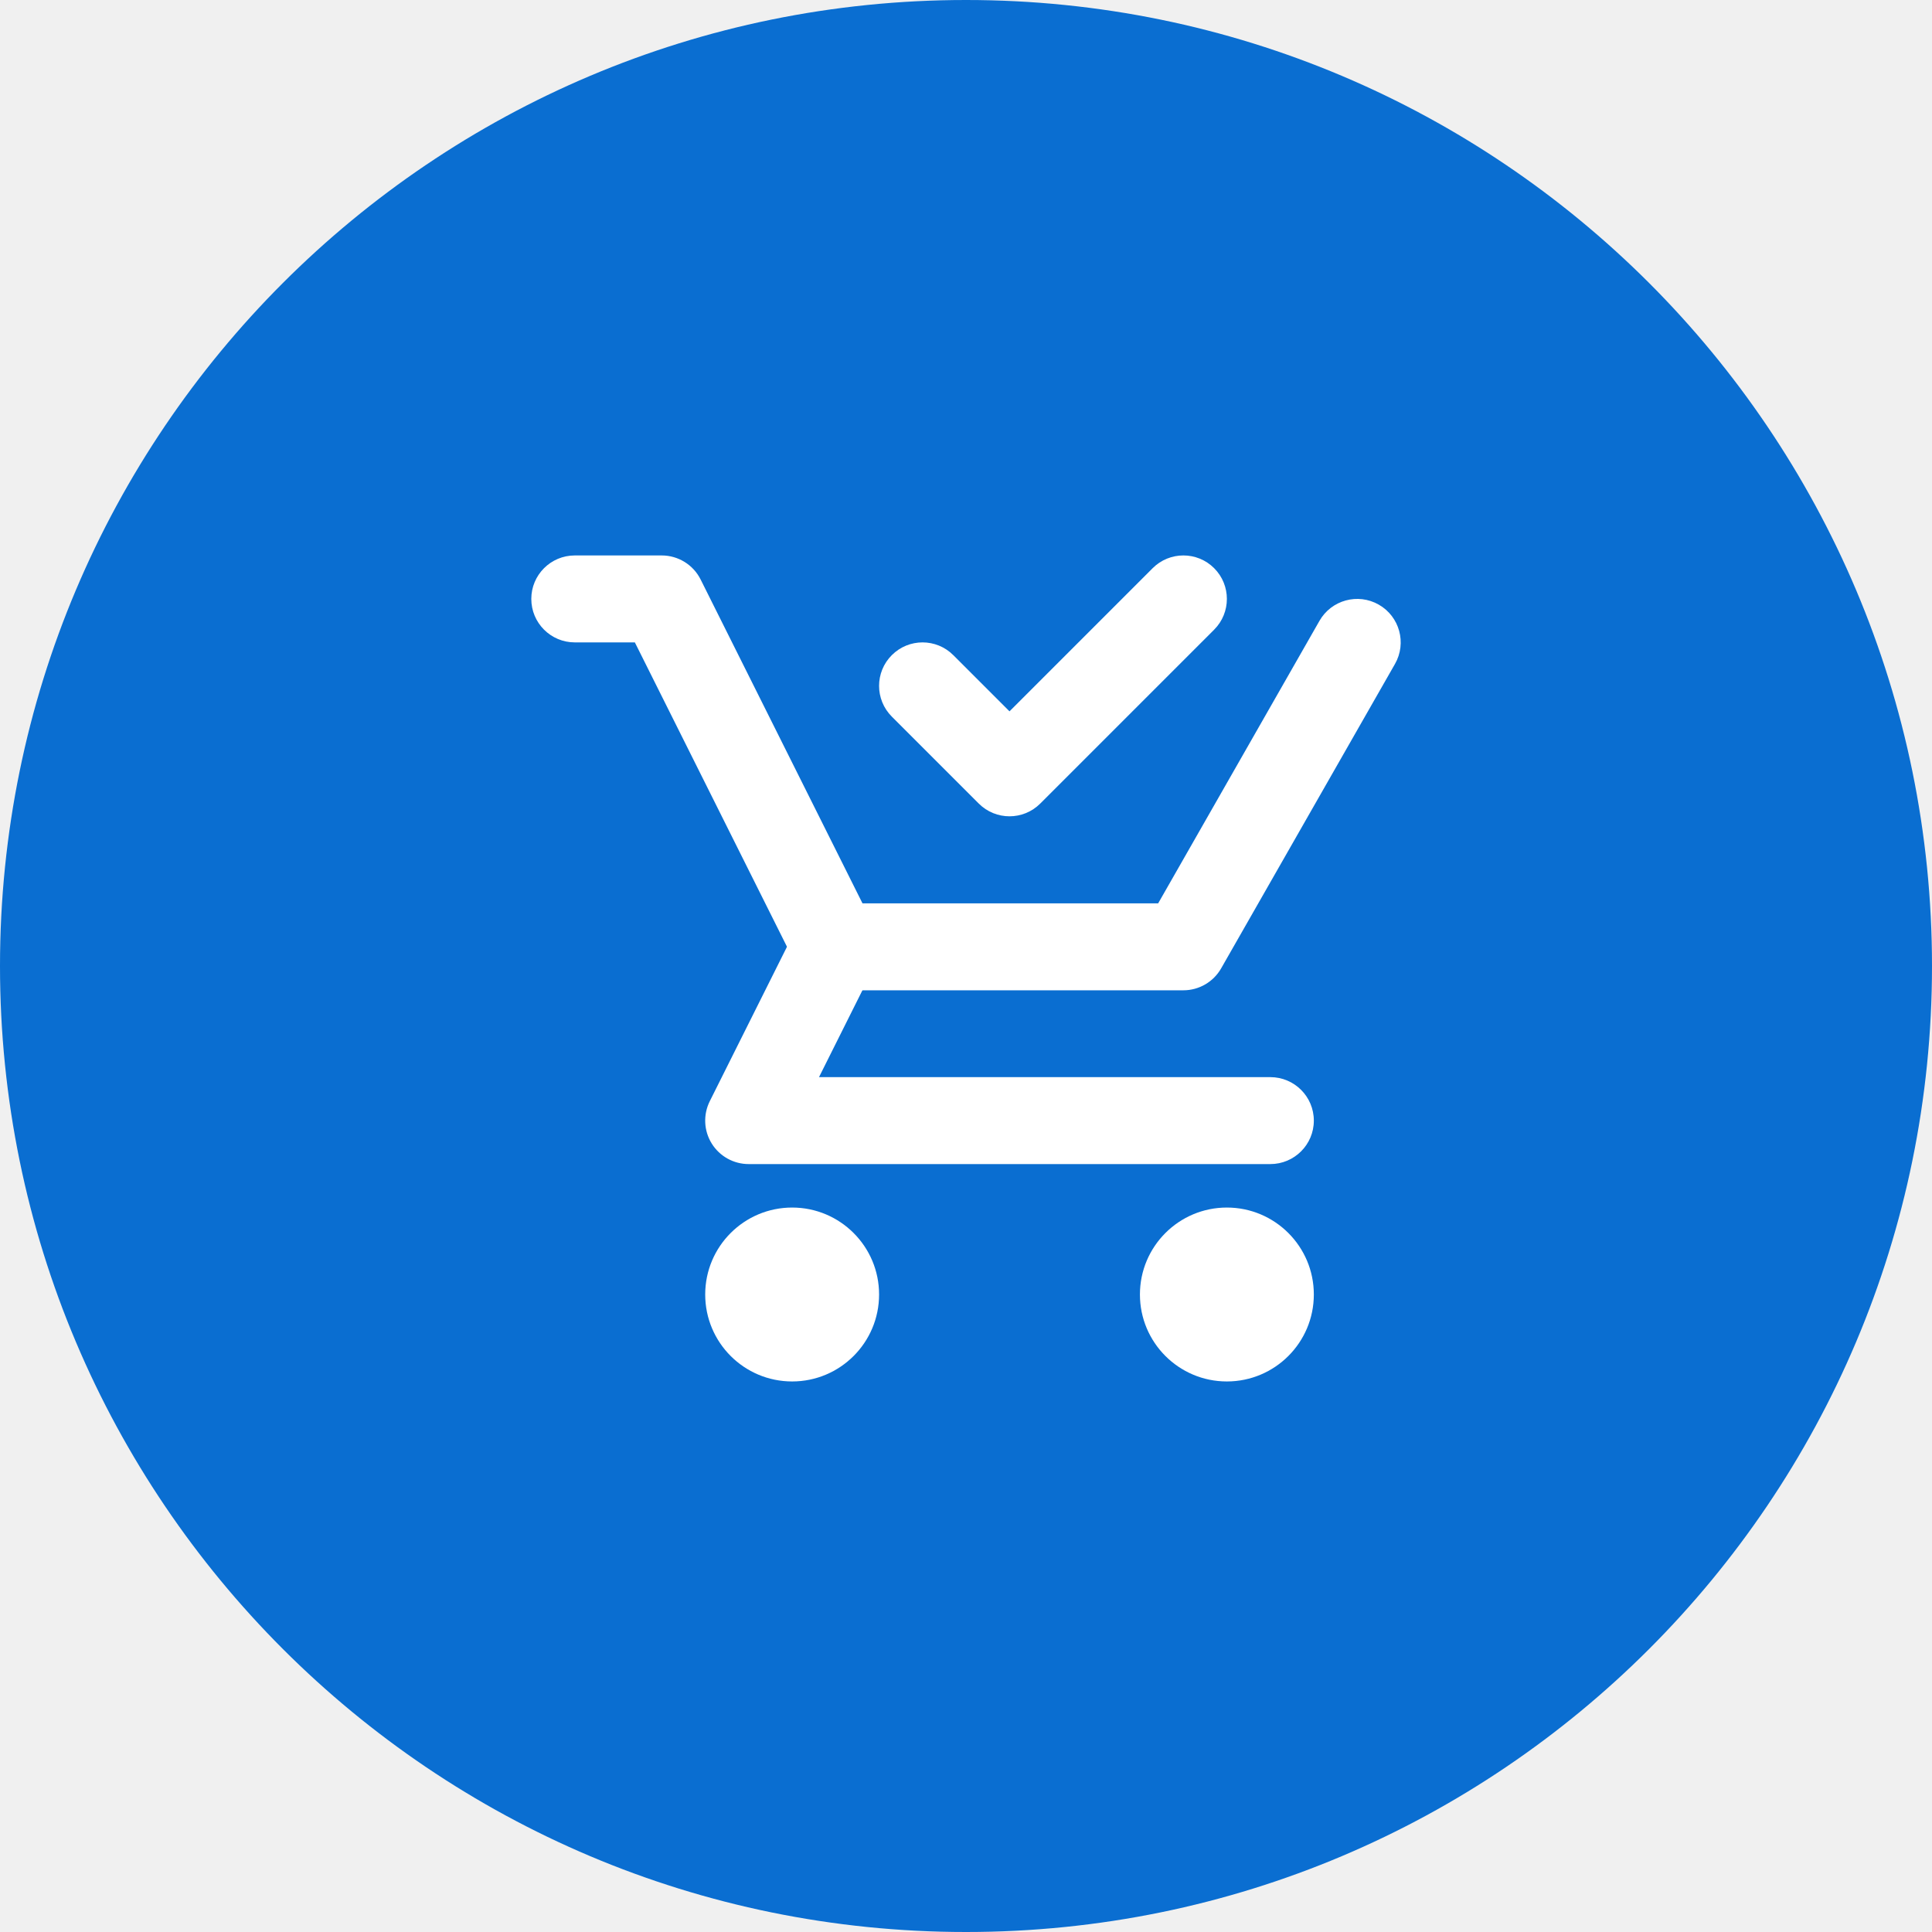
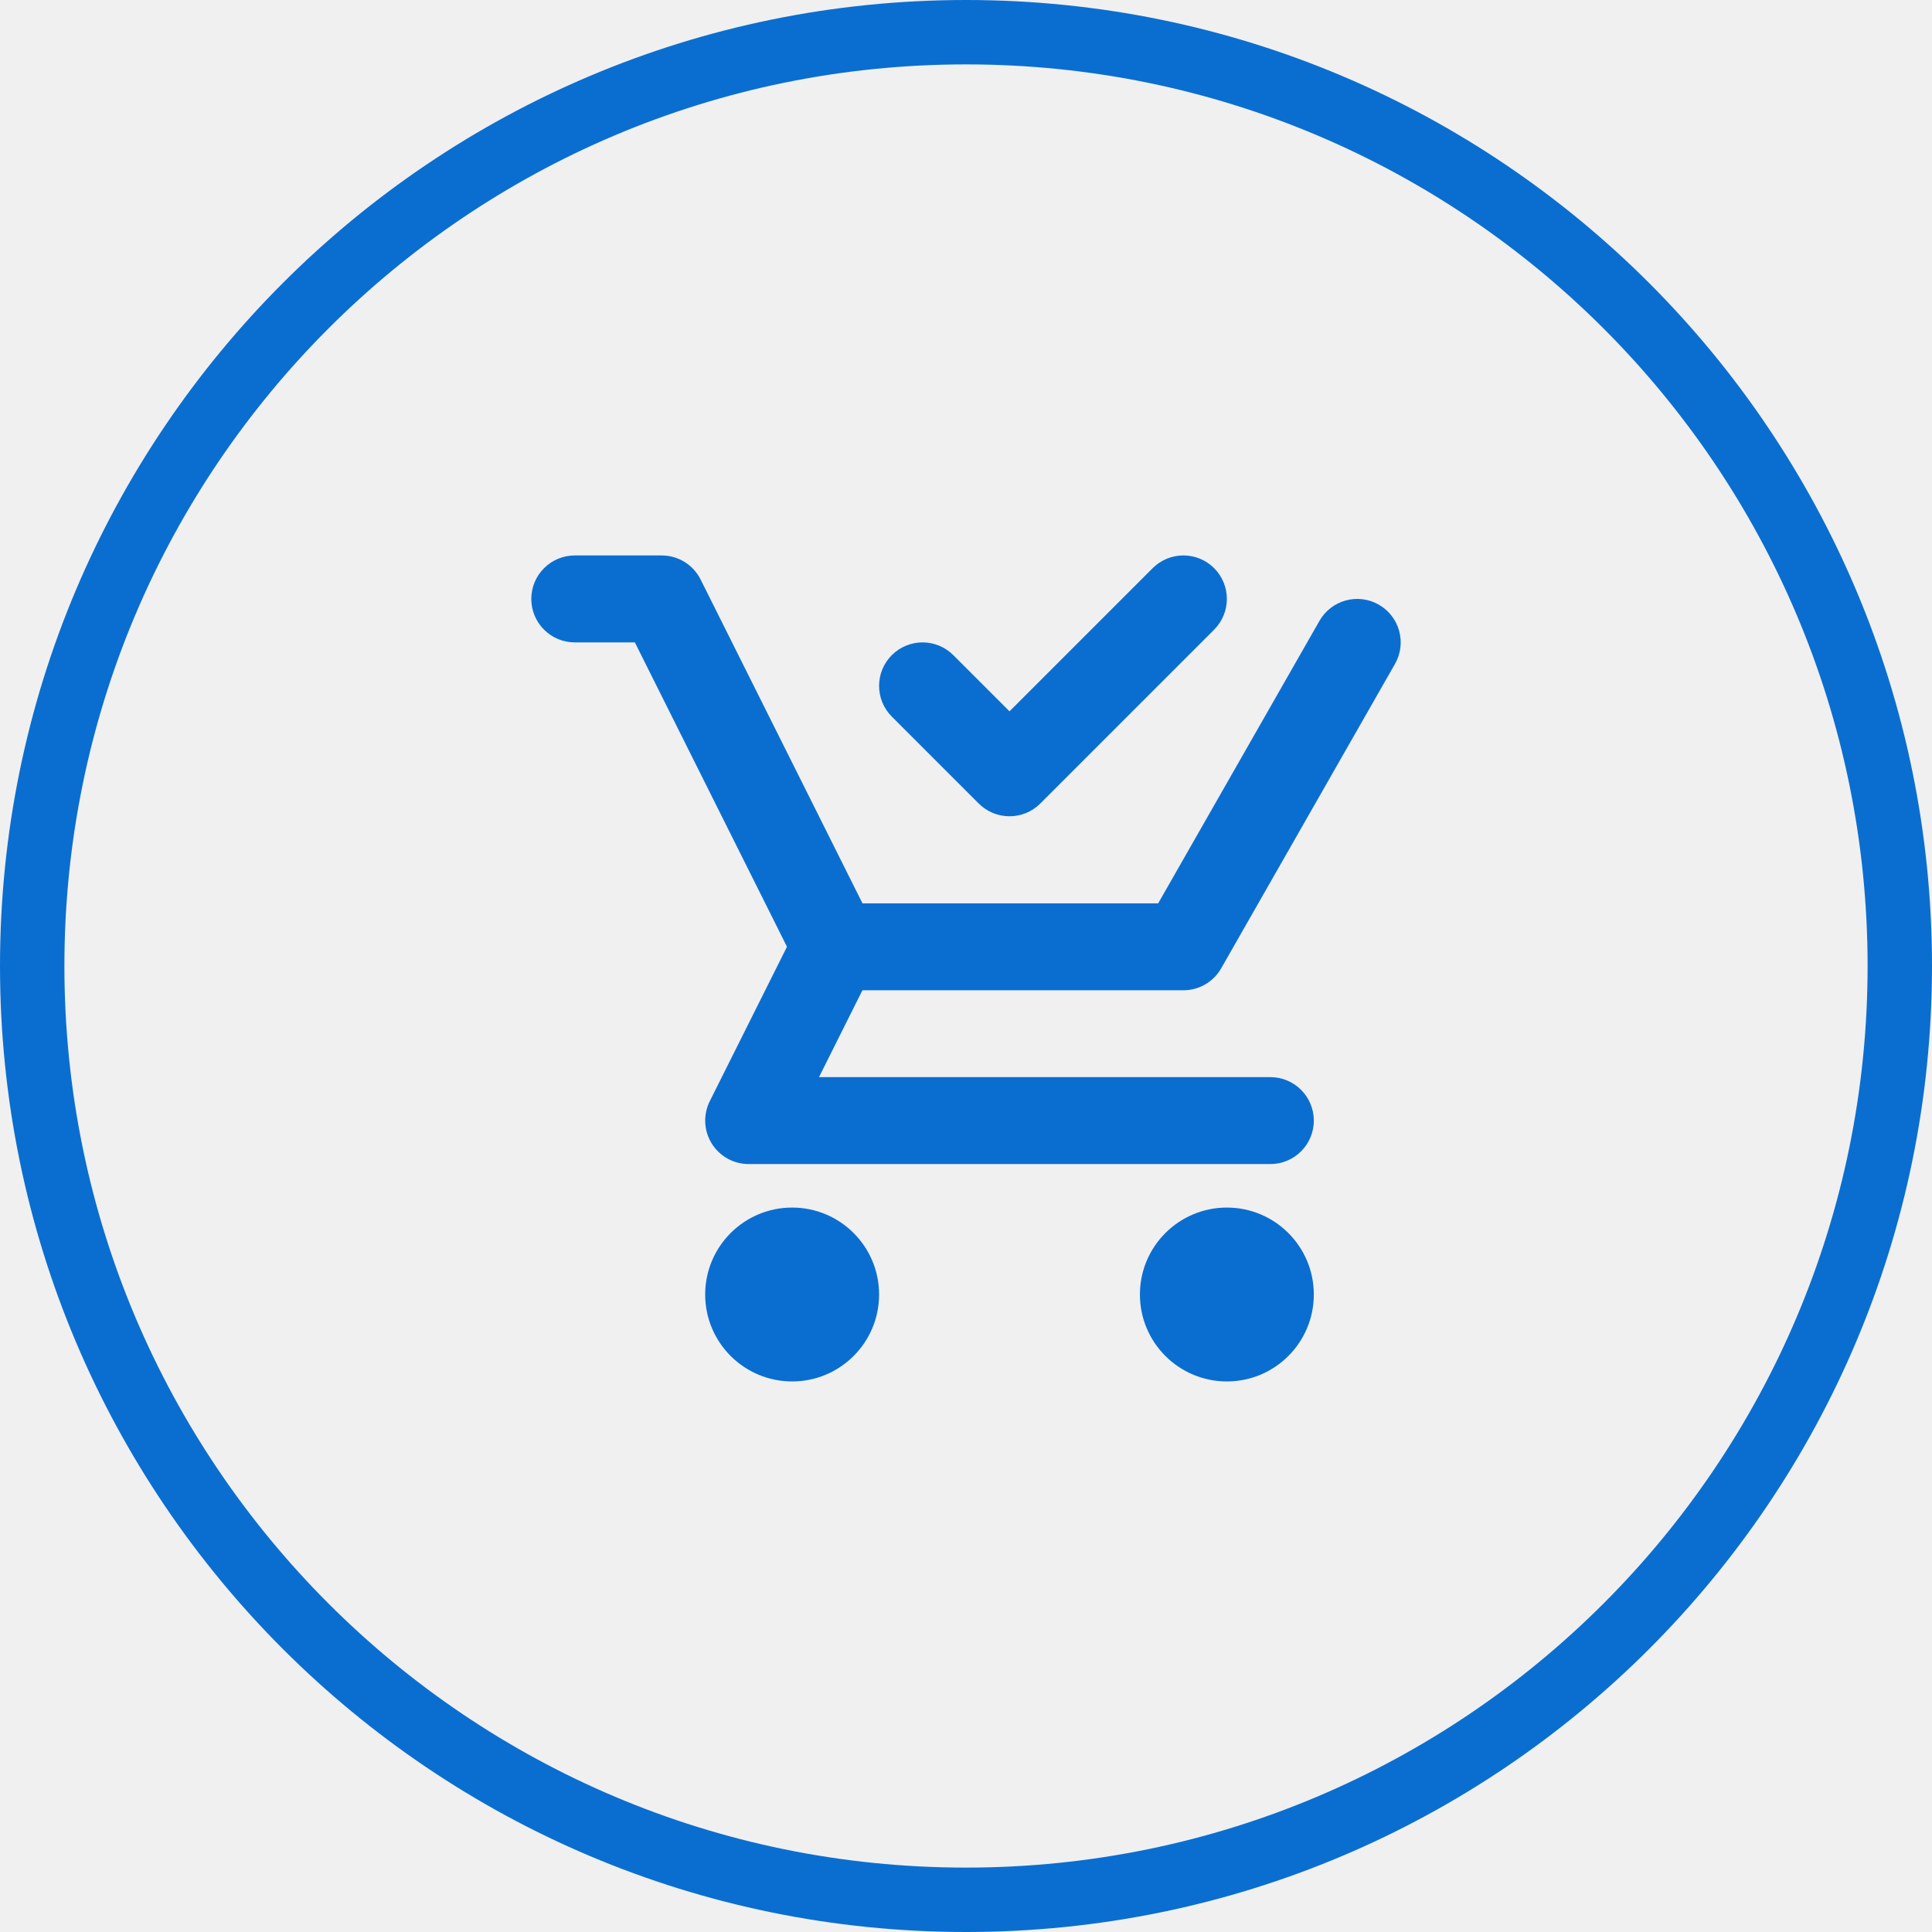
- <svg xmlns="http://www.w3.org/2000/svg" width="80" height="80" viewBox="0 0 80 80" fill="none">
-   <circle cx="40" cy="40" r="40" fill="#0A6ED1" />
-   <path fill-rule="evenodd" clip-rule="evenodd" d="M22 24.8C22 23.806 22.806 23 23.8 23H27.4C28.082 23 28.706 23.385 29.011 23.995L35.714 37.406H47.957L54.636 25.708C55.129 24.844 56.229 24.544 57.092 25.037C57.956 25.53 58.256 26.63 57.763 27.493L50.565 40.098C50.245 40.659 49.648 41.006 49.002 41.006H34.601C33.919 41.006 33.296 40.62 32.991 40.011L26.288 26.6H23.8C22.806 26.6 22 25.794 22 24.8Z" fill="white" />
-   <path fill-rule="evenodd" clip-rule="evenodd" d="M50.275 23.527C50.978 24.23 50.978 25.37 50.275 26.073L43.074 33.274C42.371 33.977 41.232 33.977 40.529 33.274L36.928 29.673C36.225 28.97 36.225 27.831 36.928 27.128C37.631 26.424 38.771 26.424 39.474 27.128L41.801 29.455L47.729 23.527C48.432 22.824 49.572 22.824 50.275 23.527Z" fill="white" />
-   <path fill-rule="evenodd" clip-rule="evenodd" d="M35.406 37.591C36.295 38.036 36.656 39.117 36.211 40.006L33.913 44.602H52.602C53.596 44.602 54.403 45.408 54.403 46.402C54.403 47.396 53.596 48.202 52.602 48.202H31.001C30.377 48.202 29.797 47.879 29.469 47.348C29.141 46.818 29.112 46.155 29.391 45.597L32.991 38.396C33.435 37.507 34.517 37.147 35.406 37.591Z" fill="white" />
-   <path fill-rule="evenodd" clip-rule="evenodd" d="M50.802 57.203C52.791 57.203 54.403 55.591 54.403 53.602C54.403 51.614 52.791 50.002 50.802 50.002C48.814 50.002 47.202 51.614 47.202 53.602C47.202 55.591 48.814 57.203 50.802 57.203Z" fill="white" />
-   <path fill-rule="evenodd" clip-rule="evenodd" d="M32.801 57.203C34.789 57.203 36.401 55.591 36.401 53.602C36.401 51.614 34.789 50.002 32.801 50.002C30.812 50.002 29.201 51.614 29.201 53.602C29.201 55.591 30.812 57.203 32.801 57.203Z" fill="white" />
+ <svg xmlns="http://www.w3.org/2000/svg" width="60" height="60" viewBox="0 0 60 60" fill="none">
+   <circle cx="30" cy="30" r="29" stroke="#0A6ED1" stroke-width="2" />
+   <path fill-rule="evenodd" clip-rule="evenodd" d="M16.5 18.6C16.5 17.855 17.105 17.25 17.85 17.25H20.55C21.062 17.25 21.529 17.539 21.758 17.997L26.785 28.054H35.968L40.977 19.281C41.347 18.633 42.172 18.408 42.819 18.778C43.467 19.148 43.692 19.972 43.322 20.62L37.924 30.074C37.684 30.495 37.236 30.754 36.752 30.754H25.951C25.439 30.754 24.972 30.465 24.743 30.008L19.716 19.95H17.85C17.105 19.95 16.5 19.346 16.5 18.6Z" fill="#0A6ED1" />
+   <path fill-rule="evenodd" clip-rule="evenodd" d="M37.706 17.645C38.233 18.173 38.233 19.027 37.706 19.555L32.306 24.955C31.779 25.482 30.924 25.482 30.396 24.955L27.696 22.255C27.169 21.728 27.169 20.873 27.696 20.346C28.224 19.818 29.078 19.818 29.606 20.346L31.351 22.091L35.797 17.645C36.324 17.118 37.179 17.118 37.706 17.645Z" fill="#0A6ED1" />
+   <path fill-rule="evenodd" clip-rule="evenodd" d="M26.555 28.193C27.221 28.527 27.492 29.338 27.158 30.005L25.435 33.451H39.452C40.197 33.451 40.802 34.056 40.802 34.801C40.802 35.547 40.197 36.151 39.452 36.151H23.25C22.783 36.151 22.348 35.909 22.102 35.511C21.856 35.113 21.834 34.616 22.043 34.198L24.743 28.797C25.077 28.13 25.888 27.86 26.555 28.193Z" fill="#0A6ED1" />
+   <path fill-rule="evenodd" clip-rule="evenodd" d="M38.102 42.902C39.593 42.902 40.802 41.693 40.802 40.202C40.802 38.711 39.593 37.502 38.102 37.502C36.61 37.502 35.401 38.711 35.401 40.202C35.401 41.693 36.61 42.902 38.102 42.902Z" fill="#0A6ED1" />
+   <path fill-rule="evenodd" clip-rule="evenodd" d="M24.601 42.902C26.092 42.902 27.301 41.693 27.301 40.202C27.301 38.711 26.092 37.502 24.601 37.502C23.109 37.502 21.9 38.711 21.9 40.202C21.9 41.693 23.109 42.902 24.601 42.902Z" fill="#0A6ED1" />
</svg>
